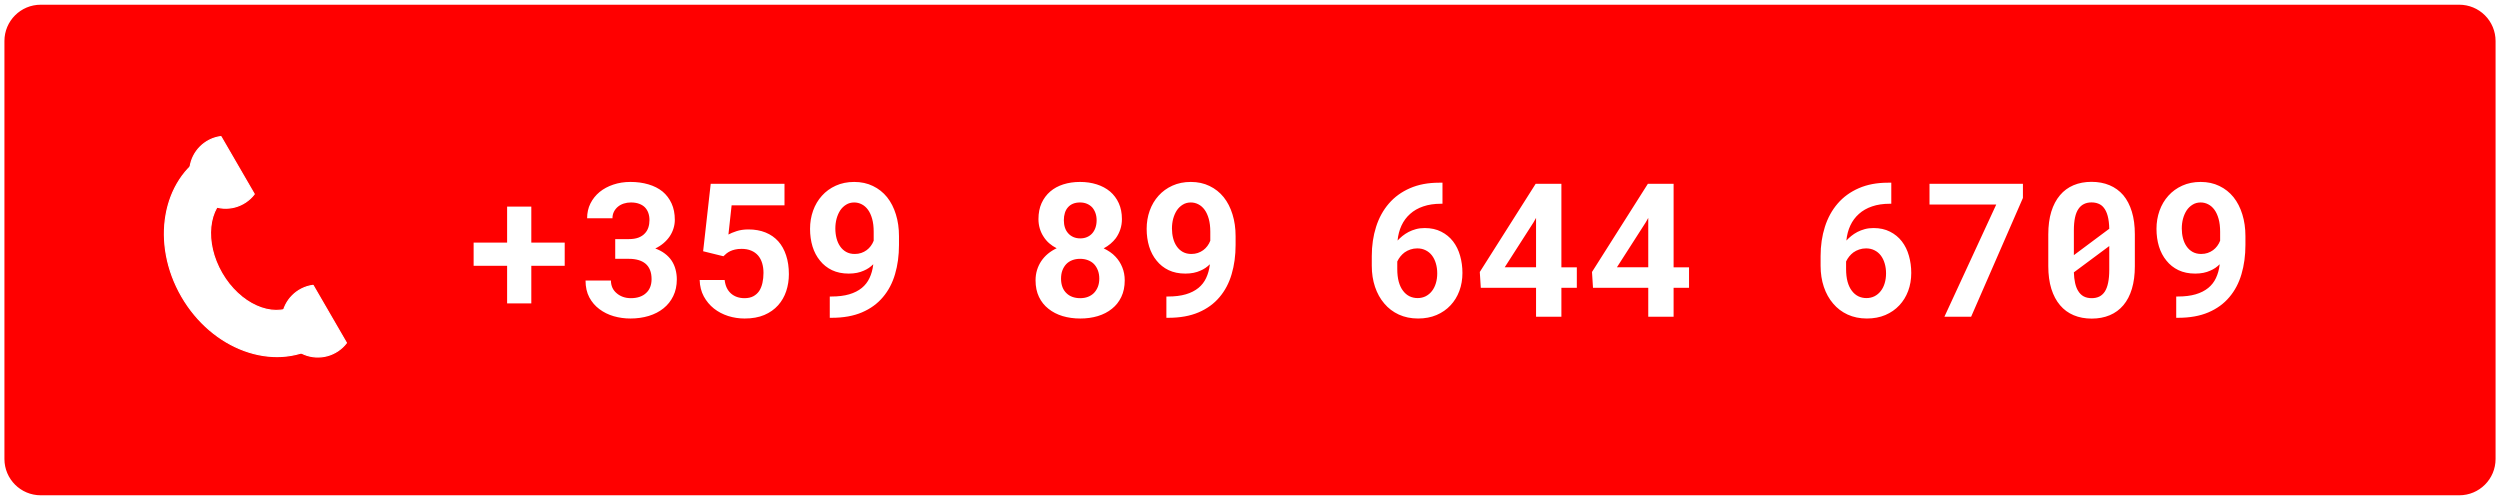
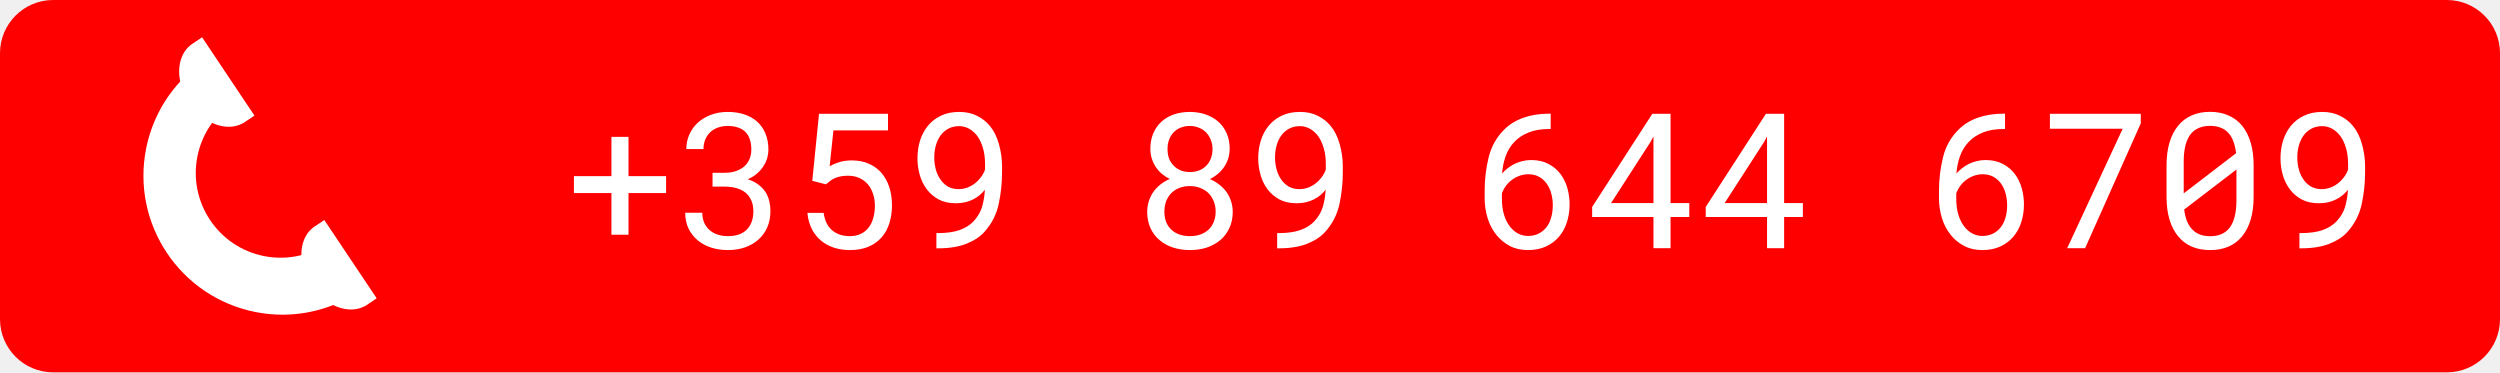
- <svg xmlns="http://www.w3.org/2000/svg" version="1.1" viewBox="70.0 188.0 820.0 164.0" fill="none" stroke="none" stroke-linecap="square" stroke-miterlimit="10">
-   <clipPath id="g3bf7cea38fa_0_29.0">
-     <path d="m0 0l960.0 0l0 540.0l-960.0 0l0 -540.0z" clip-rule="nonzero" />
-   </clipPath>
-   <g clip-path="url(#g3bf7cea38fa_0_29.0)">
-     <path fill="#ffffff" d="m0 0l960.0 0l0 540.0l-960.0 0z" fill-rule="evenodd" />
-     <path fill="#ff0000" d="m71.953 201.447l0 0c0 -6.296 5.104 -11.4 11.4 -11.4l793.295 0c3.023 0 5.923 1.201 8.061 3.339c2.138 2.138 3.339 5.037 3.339 8.061l0 137.106c0 6.296 -5.104 11.4 -11.4 11.4l-793.295 0c-6.296 0 -11.4 -5.104 -11.4 -11.4z" fill-rule="evenodd" />
-     <path stroke="#ff0000" stroke-width="1.0" stroke-linejoin="round" stroke-linecap="butt" d="m71.953 201.447l0 0c0 -6.296 5.104 -11.4 11.4 -11.4l793.295 0c3.023 0 5.923 1.201 8.061 3.339c2.138 2.138 3.339 5.037 3.339 8.061l0 137.106c0 6.296 -5.104 11.4 -11.4 11.4l-793.295 0c-6.296 0 -11.4 -5.104 -11.4 -11.4z" fill-rule="evenodd" />
-     <path fill="#ffffff" d="m244.271 267.567l0 -11.797l-7.938 0l0 11.797l-10.984 0l0 7.609l10.984 0l0 12.328l7.938 0l0 -12.328l10.953 0l0 -7.609l-10.953 0zm27.522 -1.141l0 6.469l4.516 0q1.703 0 3.062 0.391q1.375 0.391 2.359 1.203q0.953 0.797 1.469 2.062q0.516 1.25 0.516 3.016q0 1.406 -0.438 2.547q-0.438 1.141 -1.281 1.922q-0.859 0.859 -2.156 1.312q-1.281 0.453 -2.906 0.453q-1.438 0 -2.641 -0.438q-1.188 -0.438 -2.047 -1.203q-0.906 -0.75 -1.391 -1.812q-0.469 -1.062 -0.469 -2.328l-8.328 0q0 3.172 1.234 5.516q1.25 2.328 3.312 3.859q2.078 1.562 4.719 2.328q2.656 0.75 5.438 0.75q3.234 0 6.031 -0.844q2.797 -0.859 4.844 -2.5q2.031 -1.625 3.188 -4.016q1.172 -2.391 1.172 -5.453q0 -1.734 -0.422 -3.281q-0.406 -1.562 -1.281 -2.891q-0.859 -1.281 -2.203 -2.297q-1.328 -1.016 -3.156 -1.688q1.562 -0.75 2.75 -1.781q1.203 -1.031 2.016 -2.25q0.812 -1.234 1.219 -2.594q0.422 -1.359 0.422 -2.766q0 -3.062 -1.062 -5.375q-1.062 -2.328 -2.969 -3.922q-1.922 -1.547 -4.625 -2.344q-2.688 -0.797 -5.922 -0.797q-3.0 0 -5.594 0.875q-2.578 0.859 -4.5 2.422q-1.922 1.594 -3.016 3.781q-1.078 2.172 -1.078 4.844l8.312 0q0 -1.203 0.484 -2.156q0.484 -0.953 1.312 -1.641q0.812 -0.672 1.906 -1.031q1.094 -0.359 2.344 -0.359q1.531 0 2.688 0.422q1.156 0.422 1.906 1.172q0.75 0.781 1.125 1.844q0.375 1.062 0.375 2.344q0 1.328 -0.375 2.453q-0.375 1.109 -1.125 1.891q-0.812 0.906 -2.125 1.406q-1.297 0.484 -3.094 0.484l-4.516 0zm28.834 3.984l6.656 1.641q0.469 -0.469 1.0 -0.906q0.547 -0.438 1.234 -0.766q0.688 -0.328 1.578 -0.531q0.906 -0.219 2.141 -0.219q1.828 0 3.172 0.578q1.344 0.562 2.25 1.609q0.891 1.047 1.328 2.5q0.438 1.453 0.438 3.188q0 1.766 -0.344 3.297q-0.344 1.531 -1.062 2.641q-0.75 1.094 -1.938 1.734q-1.188 0.625 -2.859 0.625q-2.719 0 -4.469 -1.547q-1.75 -1.562 -2.062 -4.406l-8.203 0q0.094 3.016 1.359 5.375q1.281 2.344 3.312 3.969q2.047 1.609 4.656 2.453q2.625 0.828 5.438 0.828q3.719 0 6.438 -1.156q2.734 -1.172 4.531 -3.188q1.781 -2.0 2.656 -4.625q0.875 -2.641 0.875 -5.578q0 -3.438 -0.906 -6.156q-0.891 -2.734 -2.578 -4.625q-1.703 -1.891 -4.172 -2.891q-2.469 -1.0 -5.609 -1.0q-2.219 0 -3.938 0.578q-1.703 0.562 -2.625 1.094l1.047 -9.578l17.344 0l0 -7.062l-24.203 0l-2.484 22.125zm42.1 14.844l-0.562 0l0 6.984l0.625 0q5.781 0 9.938 -1.781q4.172 -1.781 6.859 -4.984q2.703 -3.172 3.984 -7.547q1.297 -4.375 1.297 -9.578l0 -2.875q0 -3.906 -1.016 -7.156q-1.0 -3.266 -2.891 -5.641q-1.906 -2.359 -4.641 -3.672q-2.719 -1.328 -6.141 -1.328q-3.344 0 -6.031 1.219q-2.672 1.203 -4.562 3.312q-1.891 2.094 -2.891 4.891q-1.0 2.797 -1.0 5.969q0 3.094 0.812 5.781q0.828 2.672 2.453 4.641q1.578 1.984 3.938 3.125q2.375 1.125 5.484 1.125q1.469 0 2.703 -0.25q1.234 -0.25 2.219 -0.703q0.922 -0.391 1.703 -0.922q0.781 -0.547 1.406 -1.172l0 0.172q-0.297 2.406 -1.219 4.344q-0.906 1.922 -2.516 3.234q-1.688 1.375 -4.141 2.094q-2.453 0.719 -5.812 0.719zm7.641 -13.953q-1.625 0 -2.828 -0.672q-1.188 -0.672 -1.969 -1.812q-0.797 -1.141 -1.188 -2.656q-0.391 -1.531 -0.391 -3.203q0 -1.688 0.406 -3.219q0.422 -1.547 1.203 -2.75q0.781 -1.156 1.938 -1.859q1.156 -0.719 2.625 -0.719q1.344 0 2.5 0.609q1.172 0.594 2.047 1.797q0.859 1.188 1.359 2.984q0.5 1.797 0.5 4.203l0 2.953q-0.359 0.938 -0.953 1.734q-0.578 0.781 -1.359 1.359q-0.812 0.594 -1.781 0.922q-0.969 0.328 -2.109 0.328zm87.621 -11.438q0 -2.953 -1.031 -5.219q-1.031 -2.266 -2.859 -3.828q-1.859 -1.547 -4.375 -2.344q-2.516 -0.797 -5.484 -0.797q-2.953 0 -5.469 0.797q-2.5 0.797 -4.297 2.344q-1.812 1.562 -2.844 3.828q-1.016 2.266 -1.016 5.219q0 1.625 0.438 3.094q0.438 1.469 1.25 2.688q0.734 1.172 1.828 2.141q1.094 0.953 2.453 1.641q-1.594 0.75 -2.875 1.812q-1.266 1.062 -2.156 2.375q-0.906 1.344 -1.406 2.953q-0.484 1.594 -0.484 3.391q0 3.094 1.125 5.438q1.125 2.328 3.094 3.875q1.984 1.594 4.656 2.406q2.688 0.797 5.797 0.797q3.078 0 5.75 -0.797q2.672 -0.812 4.641 -2.406q1.953 -1.547 3.062 -3.875q1.125 -2.344 1.125 -5.438q0 -2.328 -0.812 -4.297q-0.797 -1.984 -2.234 -3.484q-0.781 -0.844 -1.766 -1.516q-0.984 -0.672 -2.094 -1.203q1.219 -0.641 2.219 -1.484q1.016 -0.859 1.766 -1.844q0.953 -1.328 1.469 -2.891q0.531 -1.578 0.531 -3.375zm-7.422 19.531q0 1.5 -0.469 2.688q-0.469 1.172 -1.281 2.016q-0.828 0.828 -1.969 1.266q-1.141 0.438 -2.516 0.438q-1.406 0 -2.547 -0.406q-1.141 -0.406 -1.938 -1.188q-0.875 -0.797 -1.359 -2.031q-0.469 -1.234 -0.469 -2.781q0 -1.5 0.438 -2.688q0.453 -1.203 1.266 -2.078q0.812 -0.844 1.953 -1.281q1.156 -0.453 2.594 -0.453q1.438 0 2.594 0.453q1.156 0.438 1.984 1.281q0.812 0.875 1.266 2.078q0.453 1.188 0.453 2.688zm-0.875 -19.141q0 1.312 -0.375 2.406q-0.375 1.094 -1.062 1.875q-0.688 0.781 -1.688 1.219q-0.984 0.438 -2.234 0.438q-1.266 0 -2.266 -0.438q-1.0 -0.438 -1.688 -1.219q-0.719 -0.781 -1.078 -1.875q-0.359 -1.094 -0.359 -2.438q0 -1.312 0.344 -2.406q0.344 -1.094 1.031 -1.844q0.656 -0.75 1.641 -1.156q1.0 -0.406 2.281 -0.406q1.266 0 2.266 0.422q1.0 0.422 1.719 1.172q0.688 0.781 1.078 1.859q0.391 1.078 0.391 2.391zm23.443 25.0l-0.562 0l0 6.984l0.625 0q5.781 0 9.938 -1.781q4.172 -1.781 6.859 -4.984q2.703 -3.172 3.984 -7.547q1.297 -4.375 1.297 -9.578l0 -2.875q0 -3.906 -1.016 -7.156q-1.0 -3.266 -2.891 -5.641q-1.906 -2.359 -4.641 -3.672q-2.719 -1.328 -6.141 -1.328q-3.344 0 -6.031 1.219q-2.672 1.203 -4.562 3.312q-1.891 2.094 -2.891 4.891q-1.0 2.797 -1.0 5.969q0 3.094 0.812 5.781q0.828 2.672 2.453 4.641q1.578 1.984 3.938 3.125q2.375 1.125 5.484 1.125q1.469 0 2.703 -0.25q1.234 -0.25 2.219 -0.703q0.922 -0.391 1.703 -0.922q0.781 -0.547 1.406 -1.172l0 0.172q-0.297 2.406 -1.219 4.344q-0.906 1.922 -2.516 3.234q-1.688 1.375 -4.141 2.094q-2.453 0.719 -5.812 0.719zm7.641 -13.953q-1.625 0 -2.828 -0.672q-1.188 -0.672 -1.969 -1.812q-0.797 -1.141 -1.188 -2.656q-0.391 -1.531 -0.391 -3.203q0 -1.688 0.406 -3.219q0.422 -1.547 1.203 -2.75q0.781 -1.156 1.938 -1.859q1.156 -0.719 2.625 -0.719q1.344 0 2.5 0.609q1.172 0.594 2.047 1.797q0.859 1.188 1.359 2.984q0.5 1.797 0.5 4.203l0 2.953q-0.359 0.938 -0.953 1.734q-0.578 0.781 -1.359 1.359q-0.812 0.594 -1.781 0.922q-0.969 0.328 -2.109 0.328zm82.356 -23.375l-1.109 0q-5.422 0 -9.562 1.812q-4.125 1.797 -6.906 5.016q-2.797 3.234 -4.203 7.656q-1.406 4.406 -1.406 9.578l0 3.219q0 3.734 1.062 6.891q1.062 3.156 3.047 5.469q1.938 2.312 4.75 3.609q2.828 1.297 6.328 1.297q3.359 0 6.047 -1.141q2.703 -1.156 4.578 -3.172q1.891 -2.0 2.906 -4.719q1.016 -2.734 1.016 -5.906q0 -2.969 -0.766 -5.641q-0.75 -2.688 -2.312 -4.719q-1.562 -2.016 -3.891 -3.188q-2.312 -1.188 -5.422 -1.188q-1.531 0 -2.859 0.359q-1.312 0.359 -2.406 0.922q-1.141 0.609 -2.047 1.344q-0.891 0.734 -1.578 1.484q0.266 -2.734 1.297 -4.938q1.031 -2.219 2.828 -3.812q1.766 -1.594 4.297 -2.453q2.531 -0.875 5.828 -0.875l0.484 0l0 -6.906zm-8.266 21.547q1.547 0 2.766 0.625q1.219 0.609 2.047 1.688q0.844 1.109 1.281 2.609q0.453 1.5 0.453 3.266q0 1.766 -0.453 3.25q-0.438 1.469 -1.281 2.547q-0.828 1.078 -2.031 1.703q-1.203 0.609 -2.672 0.609q-1.438 0 -2.672 -0.594q-1.219 -0.609 -2.109 -1.797q-0.906 -1.172 -1.406 -2.969q-0.484 -1.797 -0.484 -4.188l0 -2.453q0.422 -0.906 1.031 -1.656q0.609 -0.75 1.359 -1.312q0.875 -0.625 1.922 -0.969q1.047 -0.359 2.25 -0.359zm47.272 6.203l0 -27.391l-8.438 0l-18.328 28.922l0.328 5.203l18.125 0l0 9.469l8.312 0l0 -9.469l5.062 0l0 -6.734l-5.062 0zm-18.594 0l9.469 -14.766l0.812 -1.438l0 16.203l-10.281 0zm55.397 0l0 -27.391l-8.438 0l-18.328 28.922l0.328 5.203l18.125 0l0 9.469l8.312 0l0 -9.469l5.062 0l0 -6.734l-5.062 0zm-18.594 0l9.469 -14.766l0.812 -1.438l0 16.203l-10.281 0zm89.996 -27.75l-1.109 0q-5.422 0 -9.562 1.812q-4.125 1.797 -6.906 5.016q-2.797 3.234 -4.203 7.656q-1.406 4.406 -1.406 9.578l0 3.219q0 3.734 1.062 6.891q1.062 3.156 3.047 5.469q1.938 2.312 4.75 3.609q2.828 1.297 6.328 1.297q3.359 0 6.047 -1.141q2.703 -1.156 4.578 -3.172q1.891 -2.0 2.906 -4.719q1.016 -2.734 1.016 -5.906q0 -2.969 -0.766 -5.641q-0.75 -2.688 -2.312 -4.719q-1.562 -2.016 -3.891 -3.188q-2.312 -1.188 -5.422 -1.188q-1.531 0 -2.859 0.359q-1.312 0.359 -2.406 0.922q-1.141 0.609 -2.047 1.344q-0.891 0.734 -1.578 1.484q0.266 -2.734 1.297 -4.938q1.031 -2.219 2.828 -3.812q1.766 -1.594 4.297 -2.453q2.531 -0.875 5.828 -0.875l0.484 0l0 -6.906zm-8.266 21.547q1.547 0 2.766 0.625q1.219 0.609 2.047 1.688q0.844 1.109 1.281 2.609q0.453 1.5 0.453 3.266q0 1.766 -0.453 3.25q-0.438 1.469 -1.281 2.547q-0.828 1.078 -2.031 1.703q-1.203 0.609 -2.672 0.609q-1.438 0 -2.672 -0.594q-1.219 -0.609 -2.109 -1.797q-0.906 -1.172 -1.406 -2.969q-0.484 -1.797 -0.484 -4.188l0 -2.453q0.422 -0.906 1.031 -1.656q0.609 -0.75 1.359 -1.312q0.875 -0.625 1.922 -0.969q1.047 -0.359 2.25 -0.359zm51.443 -16.547l0 -4.641l-30.641 0l0 6.797l21.891 0l-17.0 36.797l8.766 0l16.984 -38.953zm36.709 22.359l0 -10.422q0 -4.219 -0.984 -7.438q-0.984 -3.219 -2.812 -5.406q-1.859 -2.156 -4.5 -3.266q-2.625 -1.109 -5.922 -1.109q-3.266 0 -5.891 1.109q-2.625 1.109 -4.438 3.266q-1.859 2.188 -2.859 5.406q-0.984 3.219 -0.984 7.438l0 10.422q0 4.219 1.0 7.453q1.016 3.219 2.859 5.375q1.828 2.172 4.469 3.281q2.641 1.109 5.906 1.109q3.281 0 5.922 -1.109q2.641 -1.109 4.469 -3.281q1.828 -2.156 2.797 -5.375q0.969 -3.234 0.969 -7.453zm-20.0 -3.594q0 -0.922 0 -1.391q0 -0.484 0 -1.922l0 -4.828q0 -2.422 0.375 -4.188q0.375 -1.766 1.156 -2.875q0.719 -1.047 1.781 -1.563q1.062 -0.531 2.469 -0.531q1.25 0 2.25 0.406q1.016 0.391 1.703 1.234q0.891 1.047 1.359 2.797q0.469 1.75 0.516 4.203l-11.609 8.656zm11.609 4.859q0 2.422 -0.375 4.203q-0.359 1.781 -1.109 2.922q-0.719 1.078 -1.797 1.609q-1.078 0.516 -2.484 0.516q-1.531 0 -2.641 -0.594q-1.109 -0.609 -1.828 -1.828q-0.625 -1.016 -0.969 -2.547q-0.344 -1.531 -0.406 -3.5l11.609 -8.625q0 0.859 0 1.328q0 0.469 0 1.453l0 5.062zm22.522 8.703l-0.562 0l0 6.984l0.625 0q5.781 0 9.938 -1.781q4.172 -1.781 6.859 -4.984q2.703 -3.172 3.984 -7.547q1.297 -4.375 1.297 -9.578l0 -2.875q0 -3.906 -1.016 -7.156q-1.0 -3.266 -2.891 -5.641q-1.906 -2.359 -4.641 -3.672q-2.719 -1.328 -6.141 -1.328q-3.344 0 -6.031 1.219q-2.672 1.203 -4.562 3.312q-1.891 2.094 -2.891 4.891q-1.0 2.797 -1.0 5.969q0 3.094 0.812 5.781q0.828 2.672 2.453 4.641q1.578 1.984 3.938 3.125q2.375 1.125 5.484 1.125q1.469 0 2.703 -0.25q1.234 -0.25 2.219 -0.703q0.922 -0.391 1.703 -0.922q0.781 -0.547 1.406 -1.172l0 0.172q-0.297 2.406 -1.219 4.344q-0.906 1.922 -2.516 3.234q-1.688 1.375 -4.141 2.094q-2.453 0.719 -5.812 0.719zm7.641 -13.953q-1.625 0 -2.828 -0.672q-1.188 -0.672 -1.969 -1.812q-0.797 -1.141 -1.188 -2.656q-0.391 -1.531 -0.391 -3.203q0 -1.688 0.406 -3.219q0.422 -1.547 1.203 -2.75q0.781 -1.156 1.938 -1.859q1.156 -0.719 2.625 -0.719q1.344 0 2.5 0.609q1.172 0.594 2.047 1.797q0.859 1.188 1.359 2.984q0.5 1.797 0.5 4.203l0 2.953q-0.359 0.938 -0.953 1.734q-0.578 0.781 -1.359 1.359q-0.812 0.594 -1.781 0.922q-0.969 0.328 -2.109 0.328z" fill-rule="nonzero" />
-     <path fill="#ffffff" d="m174.1 301.465l0 0c-14.542 8.402 -34.467 1.125 -44.504 -16.252c-10.037 -17.377 -6.385 -38.275 8.157 -46.677l7.605 13.166l0 0c-7.271 4.201 -8.434 15.799 -2.597 25.905c5.837 10.106 16.463 14.893 23.734 10.692z" fill-rule="evenodd" />
-     <path stroke="#ffffff" stroke-width="0.375" stroke-linejoin="round" stroke-linecap="butt" d="m174.1 301.465l0 0c-14.542 8.402 -34.467 1.125 -44.504 -16.252c-10.037 -17.377 -6.385 -38.275 8.157 -46.677l7.605 13.166l0 0c-7.271 4.201 -8.434 15.799 -2.597 25.905c5.837 10.106 16.463 14.893 23.734 10.692z" fill-rule="evenodd" />
-     <path fill="#ffffff" d="m153.398 251.662c-3.246 4.244 -8.937 5.778 -13.876 3.741c-4.939 -2.037 -7.894 -7.137 -7.205 -12.435c0.689 -5.298 4.851 -9.473 10.147 -10.178z" fill-rule="evenodd" />
-     <path stroke="#ffffff" stroke-width="0.375" stroke-linejoin="round" stroke-linecap="butt" d="m153.398 251.662c-3.246 4.244 -8.937 5.778 -13.876 3.741c-4.939 -2.037 -7.894 -7.137 -7.205 -12.435c0.689 -5.298 4.851 -9.473 10.147 -10.178z" fill-rule="evenodd" />
-     <path fill="#ffffff" d="m183.633 300.464c-3.246 4.244 -8.937 5.778 -13.876 3.741c-4.939 -2.037 -7.894 -7.137 -7.205 -12.435c0.689 -5.298 4.851 -9.473 10.147 -10.178z" fill-rule="evenodd" />
-     <path stroke="#ffffff" stroke-width="0.375" stroke-linejoin="round" stroke-linecap="butt" d="m183.633 300.464c-3.246 4.244 -8.937 5.778 -13.876 3.741c-4.939 -2.037 -7.894 -7.137 -7.205 -12.435c0.689 -5.298 4.851 -9.473 10.147 -10.178z" fill-rule="evenodd" />
-   </g>
+ <svg xmlns="http://www.w3.org/2000/svg" width="423" height="63" viewBox="0 0 423 63" fill="none">
+   <rect x="0.5" y="0.5" width="422" height="62" rx="8.5" fill="#FF0000" stroke="#FF0000" />
+   <path d="M106.344 29.797H112.703V32.672H106.344V39.719H103.453V32.672H97.109V29.797H103.453V23.156H106.344V29.797ZM120.562 29.234H122.625C123.354 29.234 123.995 29.135 124.547 28.938C125.109 28.74 125.583 28.469 125.969 28.125C126.344 27.781 126.63 27.37 126.828 26.891C127.026 26.412 127.125 25.885 127.125 25.312C127.125 24.635 127.036 24.047 126.859 23.547C126.682 23.037 126.422 22.615 126.078 22.281C125.745 21.958 125.328 21.719 124.828 21.562C124.339 21.396 123.776 21.312 123.141 21.312C122.526 21.312 121.964 21.406 121.453 21.594C120.953 21.771 120.526 22.031 120.172 22.375C119.807 22.719 119.526 23.13 119.328 23.609C119.13 24.088 119.031 24.625 119.031 25.219H116.125C116.125 24.354 116.292 23.542 116.625 22.781C116.969 22.01 117.448 21.338 118.062 20.766C118.677 20.203 119.411 19.76 120.266 19.438C121.13 19.104 122.089 18.938 123.141 18.938C124.161 18.938 125.094 19.078 125.938 19.359C126.781 19.63 127.505 20.037 128.109 20.578C128.714 21.12 129.182 21.792 129.516 22.594C129.849 23.396 130.016 24.323 130.016 25.375C130.016 25.812 129.948 26.266 129.812 26.734C129.677 27.203 129.469 27.656 129.188 28.094C128.906 28.542 128.542 28.963 128.094 29.359C127.656 29.745 127.13 30.068 126.516 30.328C127.255 30.568 127.87 30.88 128.359 31.266C128.859 31.651 129.26 32.083 129.562 32.562C129.854 33.042 130.057 33.547 130.172 34.078C130.297 34.609 130.359 35.135 130.359 35.656C130.359 36.719 130.177 37.661 129.812 38.484C129.448 39.307 128.943 40 128.297 40.562C127.651 41.135 126.885 41.573 126 41.875C125.125 42.167 124.177 42.312 123.156 42.312C122.156 42.312 121.214 42.172 120.328 41.891C119.453 41.609 118.693 41.198 118.047 40.656C117.401 40.115 116.885 39.453 116.5 38.672C116.125 37.891 115.938 37 115.938 36H118.828C118.828 36.594 118.927 37.135 119.125 37.625C119.333 38.115 119.625 38.531 120 38.875C120.375 39.219 120.828 39.484 121.359 39.672C121.901 39.859 122.5 39.953 123.156 39.953C123.812 39.953 124.406 39.87 124.938 39.703C125.469 39.526 125.922 39.26 126.297 38.906C126.672 38.552 126.958 38.115 127.156 37.594C127.365 37.062 127.469 36.438 127.469 35.719C127.469 35.01 127.349 34.401 127.109 33.891C126.88 33.37 126.557 32.938 126.141 32.594C125.714 32.25 125.198 31.995 124.594 31.828C124 31.662 123.344 31.578 122.625 31.578H120.562V29.234ZM137.438 30.594L138.578 19.25H150.25V22.062H141.016L140.375 28.125C140.823 27.865 141.359 27.635 141.984 27.438C142.609 27.24 143.333 27.141 144.156 27.141C145.208 27.141 146.151 27.323 146.984 27.688C147.818 28.052 148.526 28.562 149.109 29.219C149.693 29.885 150.141 30.688 150.453 31.625C150.766 32.562 150.922 33.604 150.922 34.75C150.922 35.833 150.776 36.839 150.484 37.766C150.193 38.693 149.755 39.49 149.172 40.156C148.578 40.833 147.833 41.365 146.938 41.75C146.042 42.125 144.99 42.312 143.781 42.312C142.854 42.312 141.979 42.182 141.156 41.922C140.333 41.661 139.604 41.271 138.969 40.75C138.323 40.229 137.792 39.573 137.375 38.781C136.969 37.99 136.714 37.068 136.609 36.016H139.359C139.536 37.307 140.01 38.286 140.781 38.953C141.562 39.62 142.562 39.953 143.781 39.953C144.469 39.953 145.078 39.833 145.609 39.594C146.141 39.344 146.589 38.99 146.953 38.531C147.307 38.083 147.573 37.542 147.75 36.906C147.938 36.271 148.031 35.562 148.031 34.781C148.031 34.073 147.927 33.411 147.719 32.797C147.521 32.182 147.229 31.646 146.844 31.188C146.458 30.74 145.984 30.385 145.422 30.125C144.859 29.865 144.214 29.734 143.484 29.734C143.005 29.734 142.589 29.771 142.234 29.844C141.891 29.906 141.578 30 141.297 30.125C141.016 30.25 140.75 30.401 140.5 30.578C140.26 30.755 140.01 30.958 139.75 31.188L137.438 30.594ZM158.734 39.438C160.193 39.438 161.406 39.266 162.375 38.922C163.354 38.568 164.141 38.073 164.734 37.438C165.453 36.656 165.938 35.818 166.188 34.922C166.438 34.026 166.589 33.099 166.641 32.141V32.109C166.391 32.422 166.104 32.719 165.781 33C165.458 33.271 165.094 33.51 164.688 33.719C164.281 33.927 163.828 34.094 163.328 34.219C162.839 34.333 162.302 34.391 161.719 34.391C160.594 34.391 159.62 34.172 158.797 33.734C157.984 33.286 157.312 32.703 156.781 31.984C156.25 31.266 155.859 30.453 155.609 29.547C155.359 28.641 155.234 27.729 155.234 26.812C155.234 25.74 155.38 24.729 155.672 23.781C155.974 22.823 156.422 21.984 157.016 21.266C157.599 20.557 158.328 19.995 159.203 19.578C160.089 19.151 161.115 18.938 162.281 18.938C163.448 18.938 164.458 19.156 165.312 19.594C166.177 20.021 166.901 20.588 167.484 21.297C168.172 22.13 168.688 23.172 169.031 24.422C169.375 25.662 169.547 26.901 169.547 28.141V29.188C169.547 30.948 169.359 32.719 168.984 34.5C168.609 36.271 167.807 37.844 166.578 39.219C165.839 40.052 164.812 40.729 163.5 41.25C162.198 41.76 160.609 42.016 158.734 42.016H158.438V39.438H158.734ZM162.188 32C162.677 32 163.151 31.922 163.609 31.766C164.078 31.599 164.51 31.365 164.906 31.062C165.292 30.771 165.635 30.427 165.938 30.031C166.25 29.625 166.495 29.177 166.672 28.688V27.75C166.672 26.74 166.552 25.838 166.312 25.047C166.083 24.255 165.771 23.583 165.375 23.031C164.969 22.49 164.5 22.073 163.969 21.781C163.448 21.49 162.891 21.344 162.297 21.344C161.62 21.344 161.021 21.479 160.5 21.75C159.979 22.021 159.542 22.391 159.188 22.859C158.823 23.338 158.547 23.906 158.359 24.562C158.172 25.208 158.078 25.906 158.078 26.656C158.078 27.323 158.161 27.979 158.328 28.625C158.495 29.26 158.75 29.828 159.094 30.328C159.427 30.828 159.849 31.234 160.359 31.547C160.88 31.849 161.49 32 162.188 32ZM208.062 25.188C208.052 25.948 207.906 26.662 207.625 27.328C207.344 27.984 206.953 28.562 206.453 29.062C206.214 29.302 205.948 29.526 205.656 29.734C205.365 29.943 205.052 30.13 204.719 30.297C205.302 30.547 205.828 30.859 206.297 31.234C206.776 31.599 207.188 32.021 207.531 32.5C207.865 32.979 208.12 33.5 208.297 34.062C208.484 34.625 208.578 35.224 208.578 35.859C208.578 36.891 208.385 37.807 208 38.609C207.625 39.411 207.115 40.083 206.469 40.625C205.812 41.177 205.047 41.599 204.172 41.891C203.297 42.172 202.359 42.312 201.359 42.312C200.339 42.312 199.385 42.172 198.5 41.891C197.625 41.609 196.865 41.193 196.219 40.641C195.562 40.099 195.047 39.427 194.672 38.625C194.297 37.823 194.109 36.901 194.109 35.859C194.109 35.224 194.198 34.625 194.375 34.062C194.552 33.49 194.807 32.964 195.141 32.484C195.474 32.016 195.875 31.594 196.344 31.219C196.812 30.844 197.339 30.531 197.922 30.281C197.422 30.031 196.969 29.734 196.562 29.391C196.156 29.037 195.812 28.641 195.531 28.203C195.25 27.776 195.031 27.307 194.875 26.797C194.719 26.287 194.641 25.75 194.641 25.188C194.641 24.198 194.807 23.318 195.141 22.547C195.474 21.766 195.938 21.109 196.531 20.578C197.115 20.047 197.812 19.641 198.625 19.359C199.448 19.078 200.344 18.938 201.312 18.938C202.271 18.938 203.161 19.078 203.984 19.359C204.807 19.641 205.521 20.047 206.125 20.578C206.729 21.109 207.203 21.766 207.547 22.547C207.891 23.318 208.062 24.198 208.062 25.188ZM205.688 35.797C205.688 35.161 205.578 34.578 205.359 34.047C205.151 33.516 204.854 33.057 204.469 32.672C204.083 32.297 203.62 32.005 203.078 31.797C202.547 31.588 201.964 31.484 201.328 31.484C200.672 31.484 200.078 31.588 199.547 31.797C199.016 32.005 198.562 32.297 198.188 32.672C197.812 33.057 197.521 33.516 197.312 34.047C197.115 34.578 197.016 35.161 197.016 35.797C197.016 36.453 197.115 37.042 197.312 37.562C197.521 38.073 197.812 38.505 198.188 38.859C198.562 39.214 199.016 39.484 199.547 39.672C200.089 39.859 200.693 39.953 201.359 39.953C201.995 39.953 202.578 39.859 203.109 39.672C203.641 39.484 204.099 39.214 204.484 38.859C204.859 38.505 205.151 38.073 205.359 37.562C205.578 37.042 205.688 36.453 205.688 35.797ZM205.156 25.234C205.156 24.662 205.057 24.135 204.859 23.656C204.672 23.177 204.411 22.76 204.078 22.406C203.734 22.062 203.328 21.797 202.859 21.609C202.391 21.412 201.875 21.312 201.312 21.312C200.75 21.312 200.24 21.406 199.781 21.594C199.323 21.771 198.927 22.031 198.594 22.375C198.26 22.719 198 23.135 197.812 23.625C197.635 24.104 197.547 24.641 197.547 25.234C197.547 25.828 197.635 26.365 197.812 26.844C198 27.312 198.266 27.713 198.609 28.047C198.943 28.391 199.339 28.656 199.797 28.844C200.266 29.021 200.781 29.109 201.344 29.109C201.896 29.109 202.406 29.021 202.875 28.844C203.344 28.656 203.75 28.391 204.094 28.047C204.427 27.713 204.688 27.307 204.875 26.828C205.062 26.349 205.156 25.818 205.156 25.234ZM216.391 39.438C217.849 39.438 219.062 39.266 220.031 38.922C221.01 38.568 221.797 38.073 222.391 37.438C223.109 36.656 223.594 35.818 223.844 34.922C224.094 34.026 224.245 33.099 224.297 32.141V32.109C224.047 32.422 223.76 32.719 223.438 33C223.115 33.271 222.75 33.51 222.344 33.719C221.938 33.927 221.484 34.094 220.984 34.219C220.495 34.333 219.958 34.391 219.375 34.391C218.25 34.391 217.276 34.172 216.453 33.734C215.641 33.286 214.969 32.703 214.438 31.984C213.906 31.266 213.516 30.453 213.266 29.547C213.016 28.641 212.891 27.729 212.891 26.812C212.891 25.74 213.036 24.729 213.328 23.781C213.63 22.823 214.078 21.984 214.672 21.266C215.255 20.557 215.984 19.995 216.859 19.578C217.745 19.151 218.771 18.938 219.938 18.938C221.104 18.938 222.115 19.156 222.969 19.594C223.833 20.021 224.557 20.588 225.141 21.297C225.828 22.13 226.344 23.172 226.688 24.422C227.031 25.662 227.203 26.901 227.203 28.141V29.188C227.203 30.948 227.016 32.719 226.641 34.5C226.266 36.271 225.464 37.844 224.234 39.219C223.495 40.052 222.469 40.729 221.156 41.25C219.854 41.76 218.266 42.016 216.391 42.016H216.094V39.438H216.391ZM219.844 32C220.333 32 220.807 31.922 221.266 31.766C221.734 31.599 222.167 31.365 222.562 31.062C222.948 30.771 223.292 30.427 223.594 30.031C223.906 29.625 224.151 29.177 224.328 28.688V27.75C224.328 26.74 224.208 25.838 223.969 25.047C223.74 24.255 223.427 23.583 223.031 23.031C222.625 22.49 222.156 22.073 221.625 21.781C221.104 21.49 220.547 21.344 219.953 21.344C219.276 21.344 218.677 21.479 218.156 21.75C217.635 22.021 217.198 22.391 216.844 22.859C216.479 23.338 216.203 23.906 216.016 24.562C215.828 25.208 215.734 25.906 215.734 26.656C215.734 27.323 215.818 27.979 215.984 28.625C216.151 29.26 216.406 29.828 216.75 30.328C217.083 30.828 217.505 31.234 218.016 31.547C218.536 31.849 219.146 32 219.844 32ZM262.375 19.234V21.828H262.125C260.75 21.828 259.583 22.026 258.625 22.422C257.667 22.807 256.875 23.328 256.25 23.984C255.594 24.672 255.094 25.49 254.75 26.438C254.417 27.385 254.219 28.359 254.156 29.359C254.427 29.037 254.74 28.74 255.094 28.469C255.448 28.188 255.833 27.943 256.25 27.734C256.656 27.537 257.094 27.38 257.562 27.266C258.042 27.141 258.542 27.078 259.062 27.078C260.198 27.078 261.177 27.297 262 27.734C262.823 28.162 263.5 28.729 264.031 29.438C264.562 30.146 264.953 30.948 265.203 31.844C265.453 32.74 265.578 33.651 265.578 34.578C265.578 35.641 265.427 36.641 265.125 37.578C264.833 38.516 264.391 39.333 263.797 40.031C263.203 40.74 262.464 41.297 261.578 41.703C260.703 42.109 259.688 42.312 258.531 42.312C257.365 42.312 256.339 42.078 255.453 41.609C254.568 41.141 253.823 40.531 253.219 39.781C252.542 38.958 252.036 38 251.703 36.906C251.37 35.802 251.203 34.698 251.203 33.594V32.234C251.203 30.338 251.427 28.474 251.875 26.641C252.323 24.807 253.198 23.24 254.5 21.938C255.396 21.042 256.484 20.37 257.766 19.922C259.047 19.463 260.5 19.234 262.125 19.234H262.375ZM258.594 29.484C258.104 29.484 257.63 29.562 257.172 29.719C256.714 29.875 256.286 30.094 255.891 30.375C255.495 30.656 255.146 30.995 254.844 31.391C254.542 31.787 254.302 32.224 254.125 32.703V33.672C254.125 34.672 254.245 35.562 254.484 36.344C254.724 37.115 255.047 37.766 255.453 38.297C255.859 38.828 256.328 39.234 256.859 39.516C257.391 39.786 257.948 39.922 258.531 39.922C259.208 39.922 259.807 39.792 260.328 39.531C260.849 39.271 261.292 38.911 261.656 38.453C262.01 37.995 262.276 37.448 262.453 36.812C262.641 36.167 262.734 35.469 262.734 34.719C262.734 34.052 262.651 33.406 262.484 32.781C262.318 32.146 262.062 31.583 261.719 31.094C261.375 30.604 260.943 30.213 260.422 29.922C259.901 29.63 259.292 29.484 258.594 29.484ZM282.656 34.359H285.828V36.719H282.656V42H279.766V36.719H269.391V35.016L279.578 19.25H282.656V34.359ZM272.594 34.359H279.766V23.094L279.297 23.969L272.594 34.359ZM301.875 34.359H305.047V36.719H301.875V42H298.984V36.719H288.609V35.016L298.797 19.25H301.875V34.359ZM291.812 34.359H298.984V23.094L298.516 23.969L291.812 34.359ZM339.25 19.234V21.828H339C337.625 21.828 336.458 22.026 335.5 22.422C334.542 22.807 333.75 23.328 333.125 23.984C332.469 24.672 331.969 25.49 331.625 26.438C331.292 27.385 331.094 28.359 331.031 29.359C331.302 29.037 331.615 28.74 331.969 28.469C332.323 28.188 332.708 27.943 333.125 27.734C333.531 27.537 333.969 27.38 334.438 27.266C334.917 27.141 335.417 27.078 335.938 27.078C337.073 27.078 338.052 27.297 338.875 27.734C339.698 28.162 340.375 28.729 340.906 29.438C341.438 30.146 341.828 30.948 342.078 31.844C342.328 32.74 342.453 33.651 342.453 34.578C342.453 35.641 342.302 36.641 342 37.578C341.708 38.516 341.266 39.333 340.672 40.031C340.078 40.74 339.339 41.297 338.453 41.703C337.578 42.109 336.562 42.312 335.406 42.312C334.24 42.312 333.214 42.078 332.328 41.609C331.443 41.141 330.698 40.531 330.094 39.781C329.417 38.958 328.911 38 328.578 36.906C328.245 35.802 328.078 34.698 328.078 33.594V32.234C328.078 30.338 328.302 28.474 328.75 26.641C329.198 24.807 330.073 23.24 331.375 21.938C332.271 21.042 333.359 20.37 334.641 19.922C335.922 19.463 337.375 19.234 339 19.234H339.25ZM335.469 29.484C334.979 29.484 334.505 29.562 334.047 29.719C333.589 29.875 333.161 30.094 332.766 30.375C332.37 30.656 332.021 30.995 331.719 31.391C331.417 31.787 331.177 32.224 331 32.703V33.672C331 34.672 331.12 35.562 331.359 36.344C331.599 37.115 331.922 37.766 332.328 38.297C332.734 38.828 333.203 39.234 333.734 39.516C334.266 39.786 334.823 39.922 335.406 39.922C336.083 39.922 336.682 39.792 337.203 39.531C337.724 39.271 338.167 38.911 338.531 38.453C338.885 37.995 339.151 37.448 339.328 36.812C339.516 36.167 339.609 35.469 339.609 34.719C339.609 34.052 339.526 33.406 339.359 32.781C339.193 32.146 338.938 31.583 338.594 31.094C338.25 30.604 337.818 30.213 337.297 29.922C336.776 29.63 336.167 29.484 335.469 29.484ZM362.219 20.875L352.797 42H349.766L359.156 21.781H346.844V19.25H362.219V20.875ZM381.312 33.297C381.312 34.745 381.146 36.031 380.812 37.156C380.479 38.271 380 39.208 379.375 39.969C378.75 40.74 377.984 41.323 377.078 41.719C376.172 42.115 375.135 42.312 373.969 42.312C372.812 42.312 371.776 42.12 370.859 41.734C369.943 41.339 369.167 40.75 368.531 39.969C367.896 39.208 367.411 38.271 367.078 37.156C366.745 36.031 366.578 34.745 366.578 33.297V27.969C366.578 26.521 366.745 25.24 367.078 24.125C367.411 23 367.896 22.052 368.531 21.281C369.156 20.51 369.922 19.927 370.828 19.531C371.745 19.125 372.781 18.922 373.938 18.922C375.104 18.922 376.141 19.125 377.047 19.531C377.964 19.927 378.74 20.51 379.375 21.281C380 22.052 380.479 23 380.812 24.125C381.146 25.24 381.312 26.521 381.312 27.969V33.297ZM369.484 32.719L378.344 25.922C378.26 25.172 378.109 24.51 377.891 23.938C377.682 23.354 377.396 22.87 377.031 22.484C376.677 22.088 376.24 21.792 375.719 21.594C375.208 21.396 374.615 21.297 373.938 21.297C373.25 21.297 372.641 21.406 372.109 21.625C371.589 21.833 371.146 22.141 370.781 22.547C370.344 23.057 370.016 23.719 369.797 24.531C369.589 25.333 369.484 26.266 369.484 27.328V31.141C369.484 31.401 369.484 31.662 369.484 31.922C369.484 32.182 369.484 32.448 369.484 32.719ZM378.406 33.906V30.688C378.406 30.531 378.406 30.234 378.406 29.797C378.406 29.349 378.406 28.979 378.406 28.688L369.562 35.453C369.656 36.214 369.823 36.885 370.062 37.469C370.302 38.042 370.615 38.516 371 38.891C371.354 39.245 371.781 39.516 372.281 39.703C372.781 39.88 373.344 39.969 373.969 39.969C374.625 39.969 375.208 39.87 375.719 39.672C376.229 39.474 376.661 39.188 377.016 38.812C377.495 38.302 377.844 37.635 378.062 36.812C378.292 35.99 378.406 35.021 378.406 33.906ZM389.359 39.438C390.818 39.438 392.031 39.266 393 38.922C393.979 38.568 394.766 38.073 395.359 37.438C396.078 36.656 396.562 35.818 396.812 34.922C397.062 34.026 397.214 33.099 397.266 32.141V32.109C397.016 32.422 396.729 32.719 396.406 33C396.083 33.271 395.719 33.51 395.312 33.719C394.906 33.927 394.453 34.094 393.953 34.219C393.464 34.333 392.927 34.391 392.344 34.391C391.219 34.391 390.245 34.172 389.422 33.734C388.609 33.286 387.938 32.703 387.406 31.984C386.875 31.266 386.484 30.453 386.234 29.547C385.984 28.641 385.859 27.729 385.859 26.812C385.859 25.74 386.005 24.729 386.297 23.781C386.599 22.823 387.047 21.984 387.641 21.266C388.224 20.557 388.953 19.995 389.828 19.578C390.714 19.151 391.74 18.938 392.906 18.938C394.073 18.938 395.083 19.156 395.938 19.594C396.802 20.021 397.526 20.588 398.109 21.297C398.797 22.13 399.312 23.172 399.656 24.422C400 25.662 400.172 26.901 400.172 28.141V29.188C400.172 30.948 399.984 32.719 399.609 34.5C399.234 36.271 398.432 37.844 397.203 39.219C396.464 40.052 395.438 40.729 394.125 41.25C392.823 41.76 391.234 42.016 389.359 42.016H389.062V39.438H389.359ZM392.812 32C393.302 32 393.776 31.922 394.234 31.766C394.703 31.599 395.135 31.365 395.531 31.062C395.917 30.771 396.26 30.427 396.562 30.031C396.875 29.625 397.12 29.177 397.297 28.688V27.75C397.297 26.74 397.177 25.838 396.938 25.047C396.708 24.255 396.396 23.583 396 23.031C395.594 22.49 395.125 22.073 394.594 21.781C394.073 21.49 393.516 21.344 392.922 21.344C392.245 21.344 391.646 21.479 391.125 21.75C390.604 22.021 390.167 22.391 389.812 22.859C389.448 23.338 389.172 23.906 388.984 24.562C388.797 25.208 388.703 25.906 388.703 26.656C388.703 27.323 388.786 27.979 388.953 28.625C389.12 29.26 389.375 29.828 389.719 30.328C390.052 30.828 390.474 31.234 390.984 31.547C391.505 31.849 392.115 32 392.812 32Z" fill="white" />
+   <path d="M43.055 19.559L41.068 20.89L41.057 20.872C39.547 21.701 37.668 21.616 35.89 20.789C34.691 22.427 33.822 24.345 33.401 26.467C31.859 34.239 36.909 41.789 44.681 43.331C46.844 43.76 48.989 43.675 50.992 43.166C50.961 41.293 51.605 39.613 52.897 38.574L52.886 38.557L54.873 37.227L63.737 50.478L61.749 51.807L61.738 51.791C60.174 52.649 58.211 52.528 56.377 51.614C52.329 53.208 47.794 53.7 43.211 52.791C30.473 50.263 22.196 37.889 24.723 25.152C25.597 20.747 27.649 16.876 30.487 13.8C29.982 11.331 30.575 8.976 32.216 7.656L36.637 14.264L32.206 7.639L34.193 6.31L43.055 19.559Z" fill="white" />
</svg>
